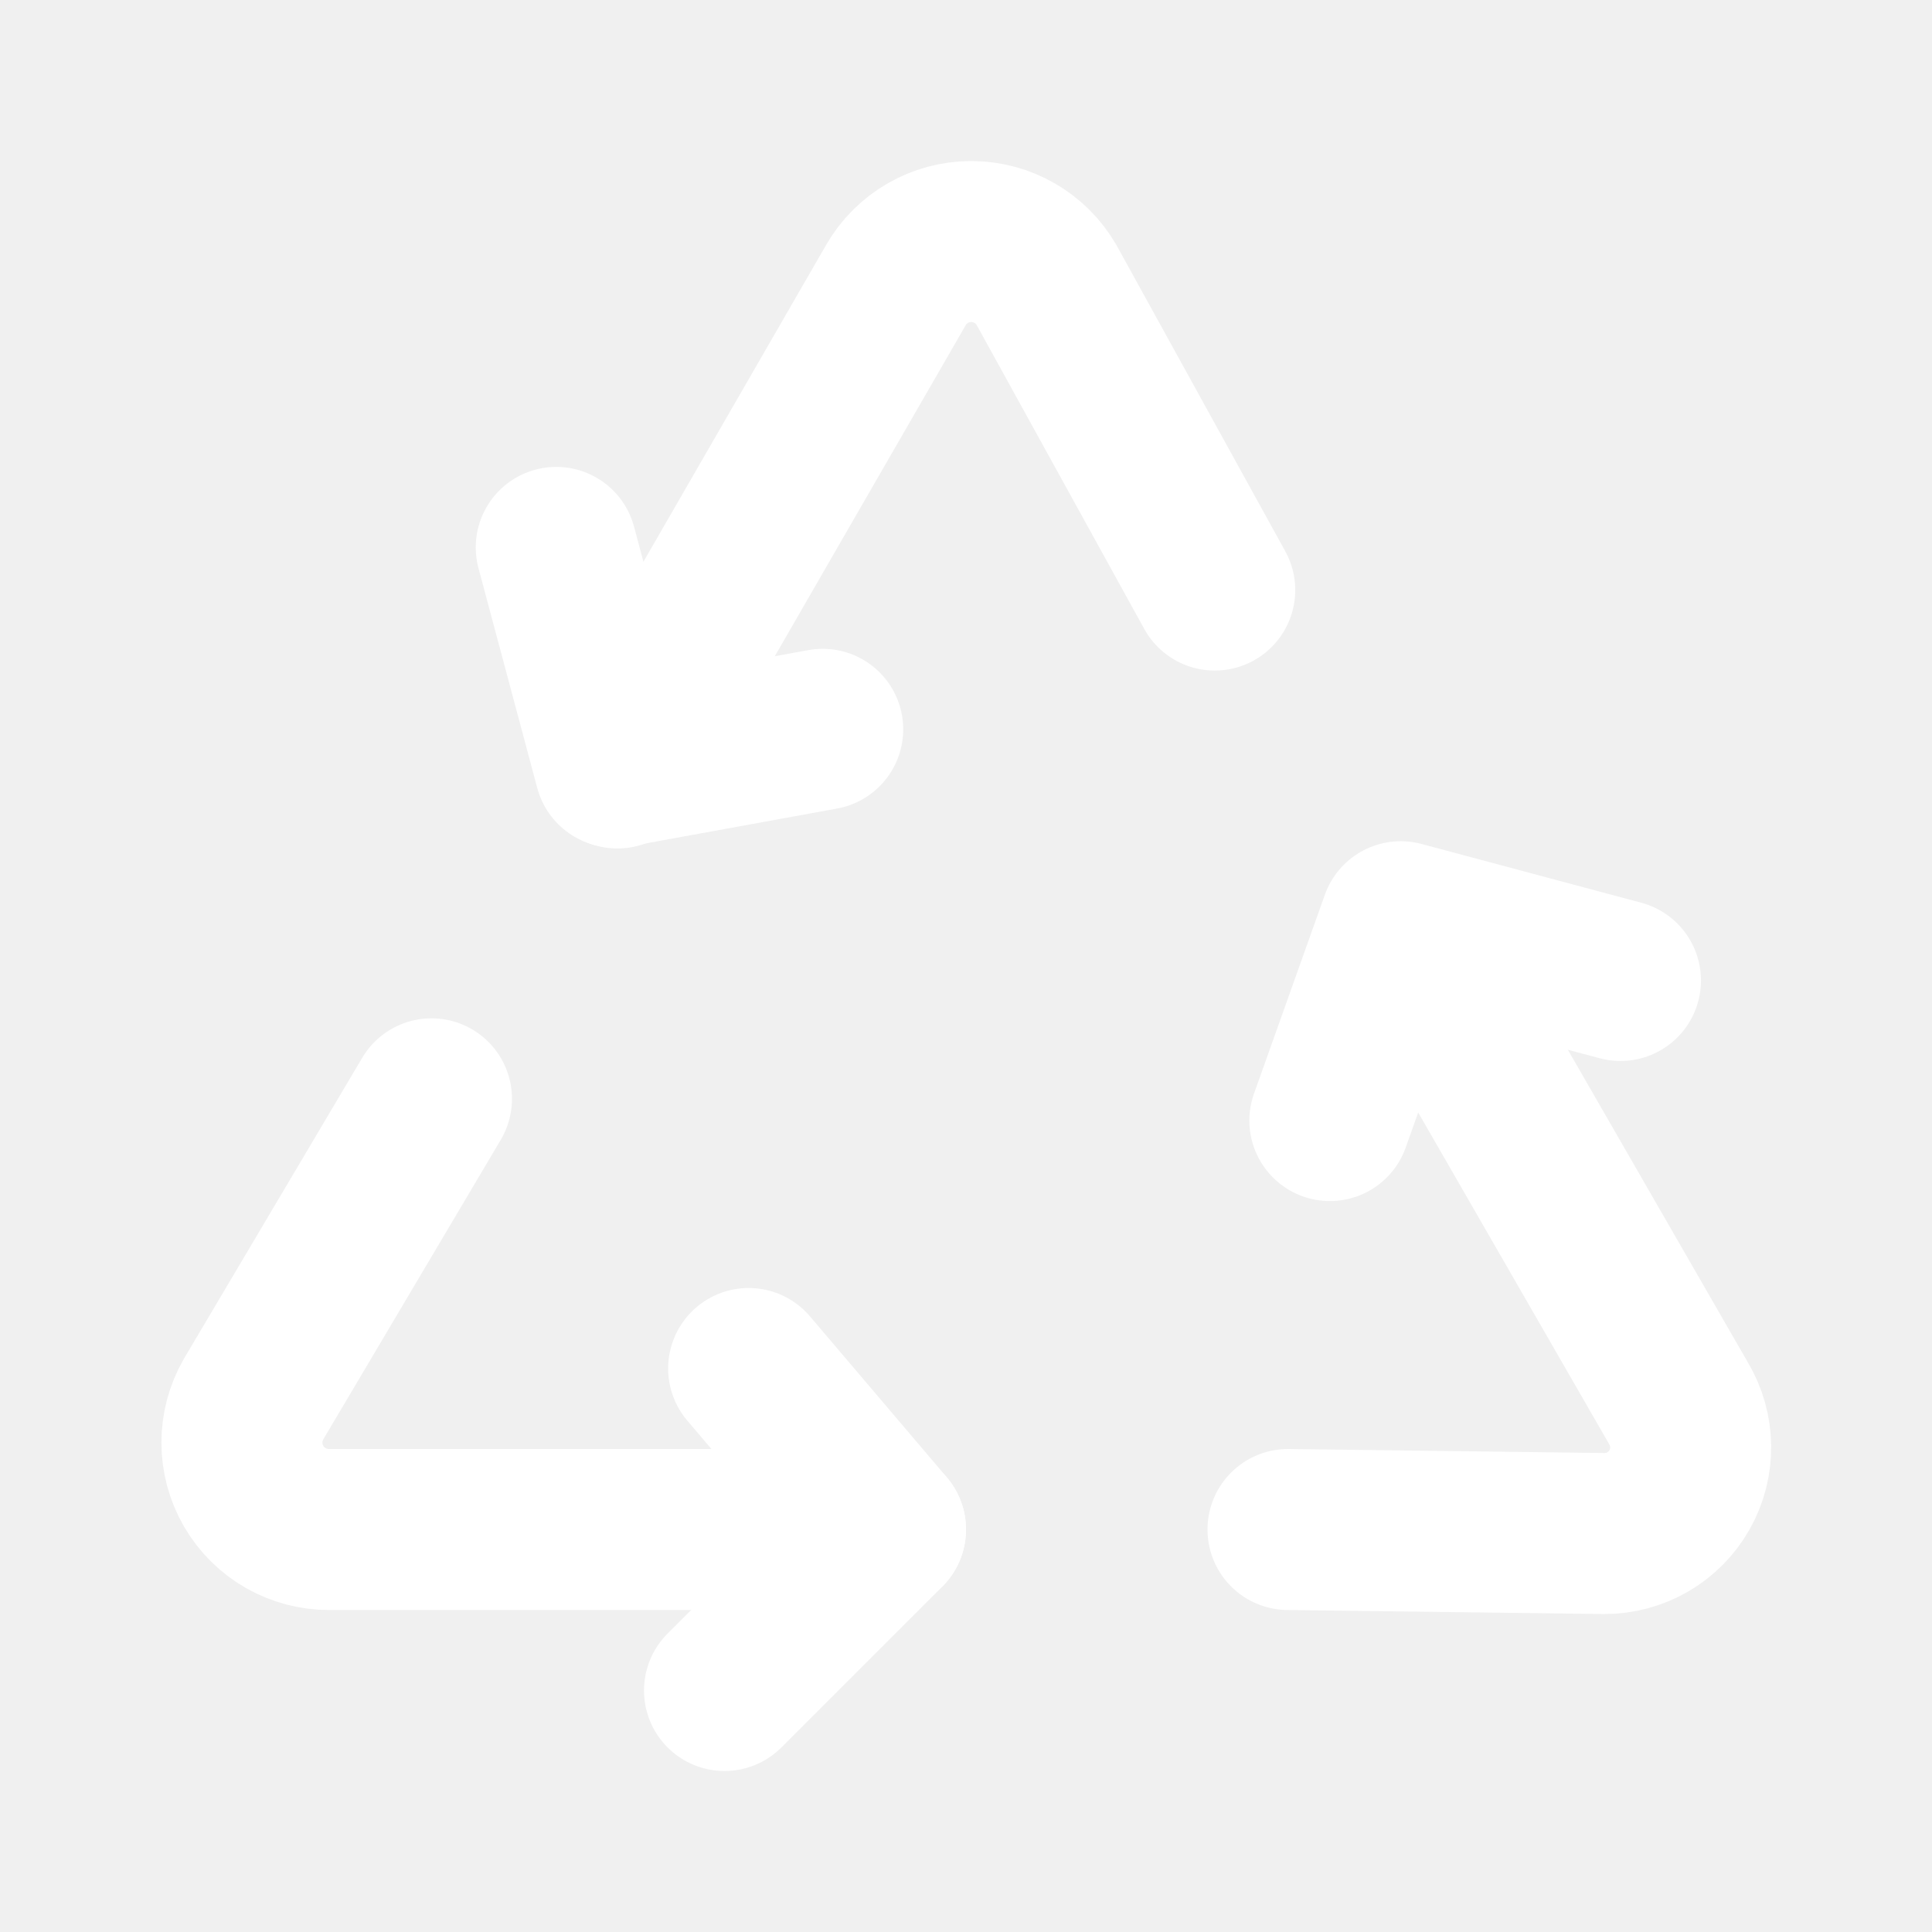
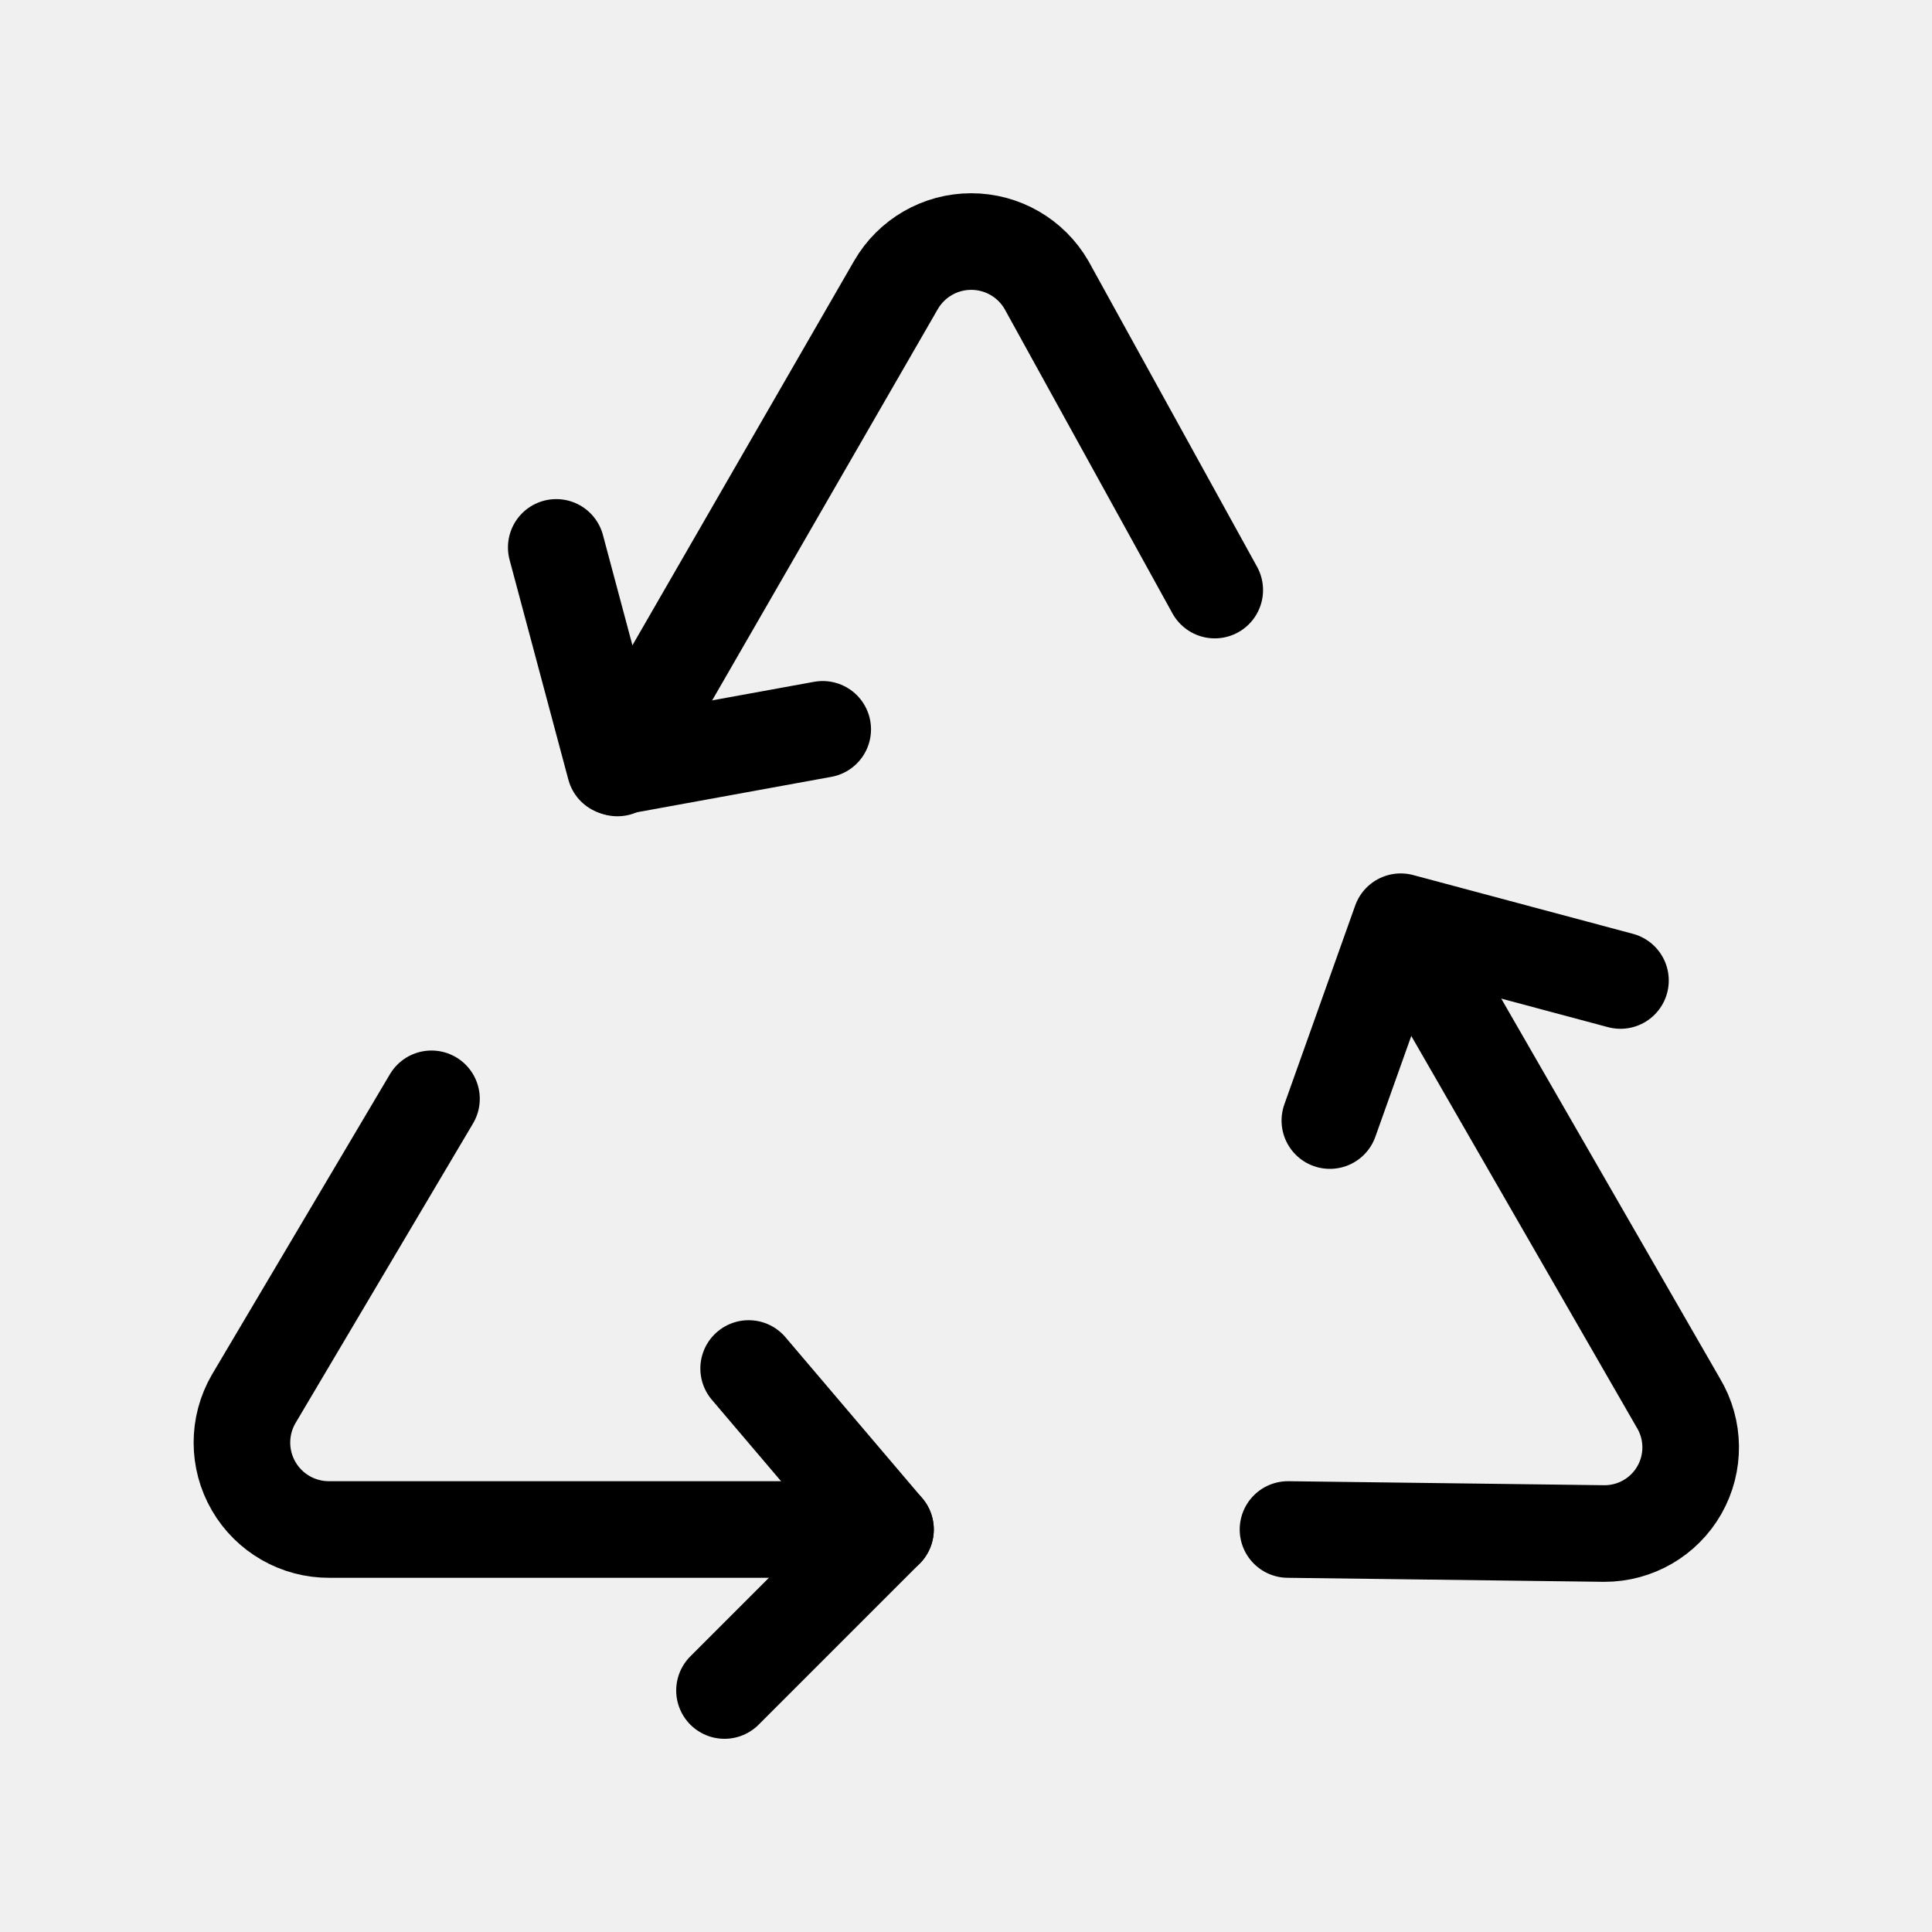
<svg xmlns="http://www.w3.org/2000/svg" fill="#FFFFFF" width="800px" height="800px" viewBox="0 0 24 24" id="recycle" data-name="Flat Line" class="icon flat-line">
-   <path id="primary" d="M5.36,13.65,3.15,17.38A1.08,1.08,0,0,0,4.09,19H11" style="fill: none; stroke: rgb(255, 255, 255); stroke-linecap: round; stroke-linejoin: round; stroke-width: 2;" />
-   <path id="primary-2" data-name="primary" d="M16,19l3.93.05a1.07,1.07,0,0,0,.92-1.62l-3.38-5.87" style="fill: none; stroke: rgb(255, 255, 255); stroke-linecap: round; stroke-linejoin: round; stroke-width: 2;" />
-   <path id="primary-3" data-name="primary" d="M15.09,7.33,13,3.54a1.08,1.08,0,0,0-1.87,0l-3.46,6" style="fill: none; stroke: rgb(255, 255, 255); stroke-linecap: round; stroke-linejoin: round; stroke-width: 2;" />
-   <polyline id="primary-4" data-name="primary" points="9.3 17 11 19 9 21" style="fill: none; stroke: rgb(255, 255, 255); stroke-linecap: round; stroke-linejoin: round; stroke-width: 2;" />
-   <polyline id="primary-5" data-name="primary" points="16.52 13.92 17.4 11.45 20.13 12.18" style="fill: none; stroke: rgb(255, 255, 255); stroke-linecap: round; stroke-linejoin: round; stroke-width: 2;" />
-   <polyline id="primary-6" data-name="primary" points="10.22 9.06 7.64 9.53 6.91 6.8" style="fill: none; stroke: rgb(255,255,255); stroke-linecap: round; stroke-linejoin: round; stroke-width: 2;" />
+   <path id="primary" d="M5.36,13.65,3.15,17.38A1.08,1.08,0,0,0,4.09,19H11" style="fill: none; stroke: rgb(0, 0, 0); stroke-linecap: round; stroke-linejoin: round; stroke-width: 1.2;" />
+   <path id="primary-2" data-name="primary" d="M16,19l3.93.05a1.07,1.07,0,0,0,.92-1.62l-3.38-5.87" style="fill: none; stroke: rgb(0, 0, 0); stroke-linecap: round; stroke-linejoin: round; stroke-width: 1.2;" />
+   <path id="primary-3" data-name="primary" d="M15.09,7.33,13,3.54a1.08,1.08,0,0,0-1.87,0l-3.46,6" style="fill: none; stroke: rgb(0, 0, 0); stroke-linecap: round; stroke-linejoin: round; stroke-width: 1.2;" />
+   <polyline id="primary-4" data-name="primary" points="9.3 17 11 19 9 21" style="fill: none; stroke: rgb(0, 0, 0); stroke-linecap: round; stroke-linejoin: round; stroke-width: 1.2;" />
+   <polyline id="primary-5" data-name="primary" points="16.52 13.92 17.4 11.45 20.13 12.18" style="fill: none; stroke: rgb(0, 0, 0); stroke-linecap: round; stroke-linejoin: round; stroke-width: 1.2;" />
+   <polyline id="primary-6" data-name="primary" points="10.22 9.06 7.64 9.53 6.91 6.8" style="fill: none; stroke: rgb(0, 0, 0); stroke-linecap: round; stroke-linejoin: round; stroke-width: 1.2;" />
</svg>
